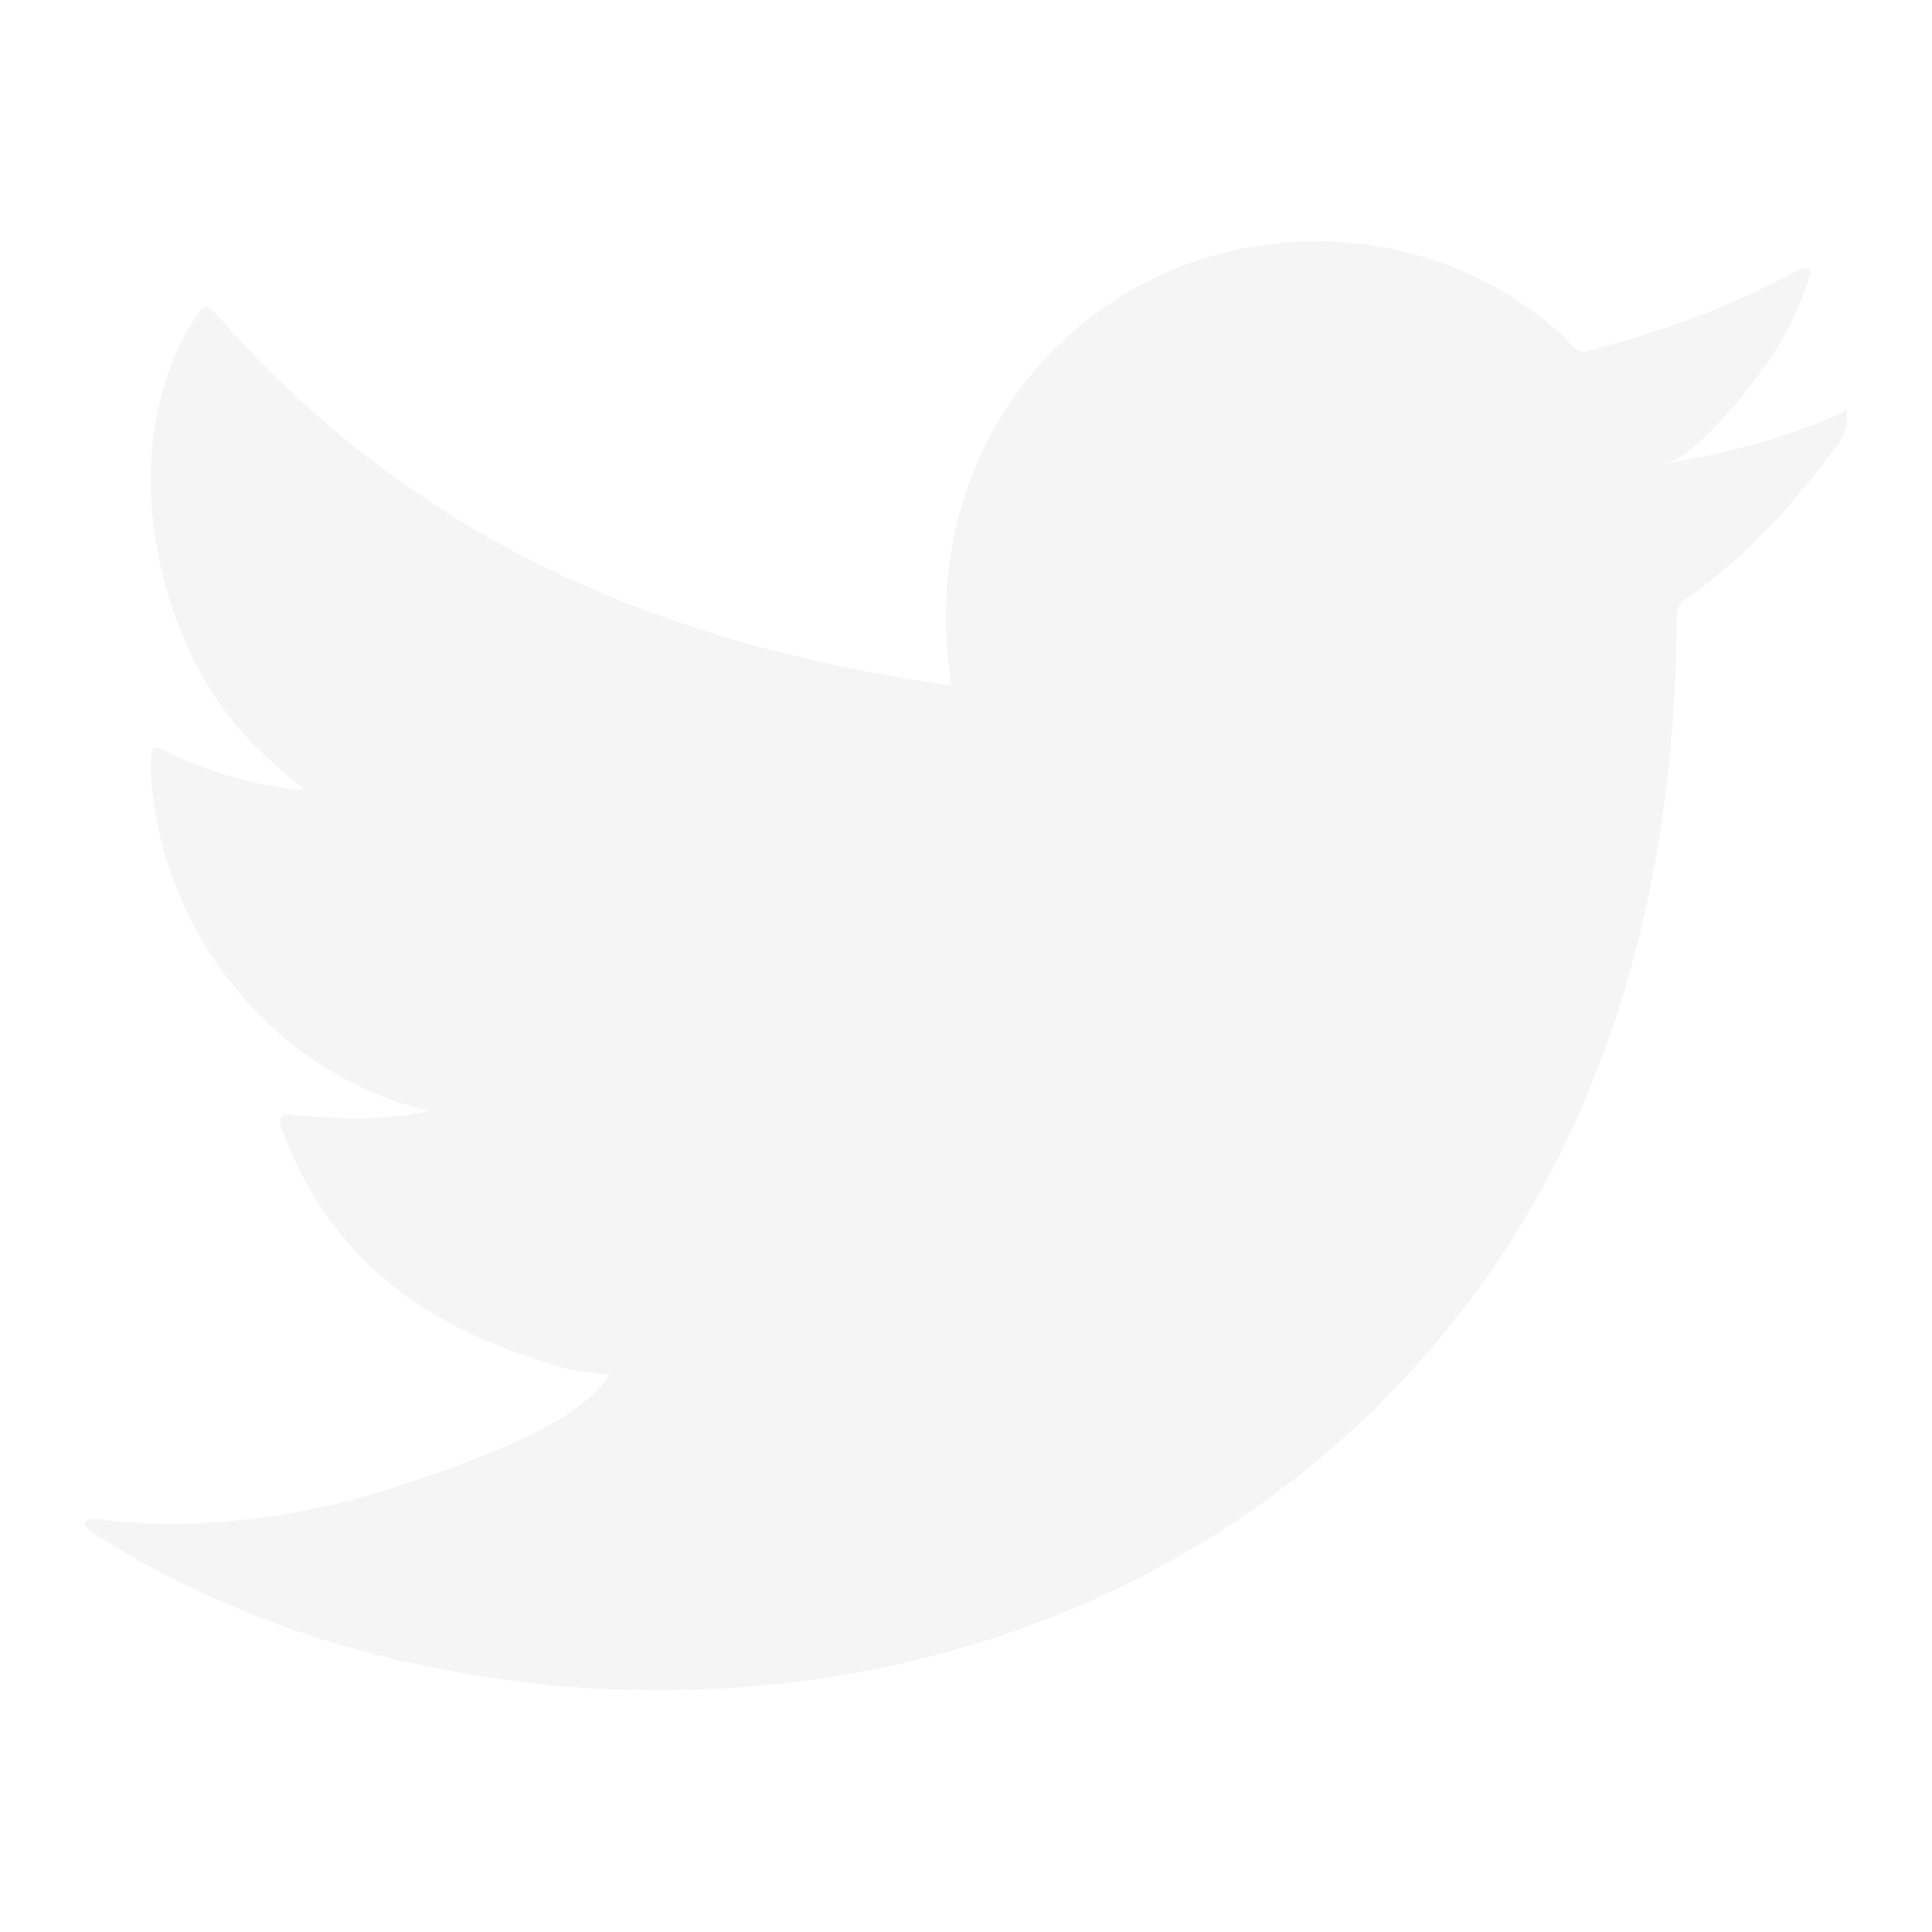
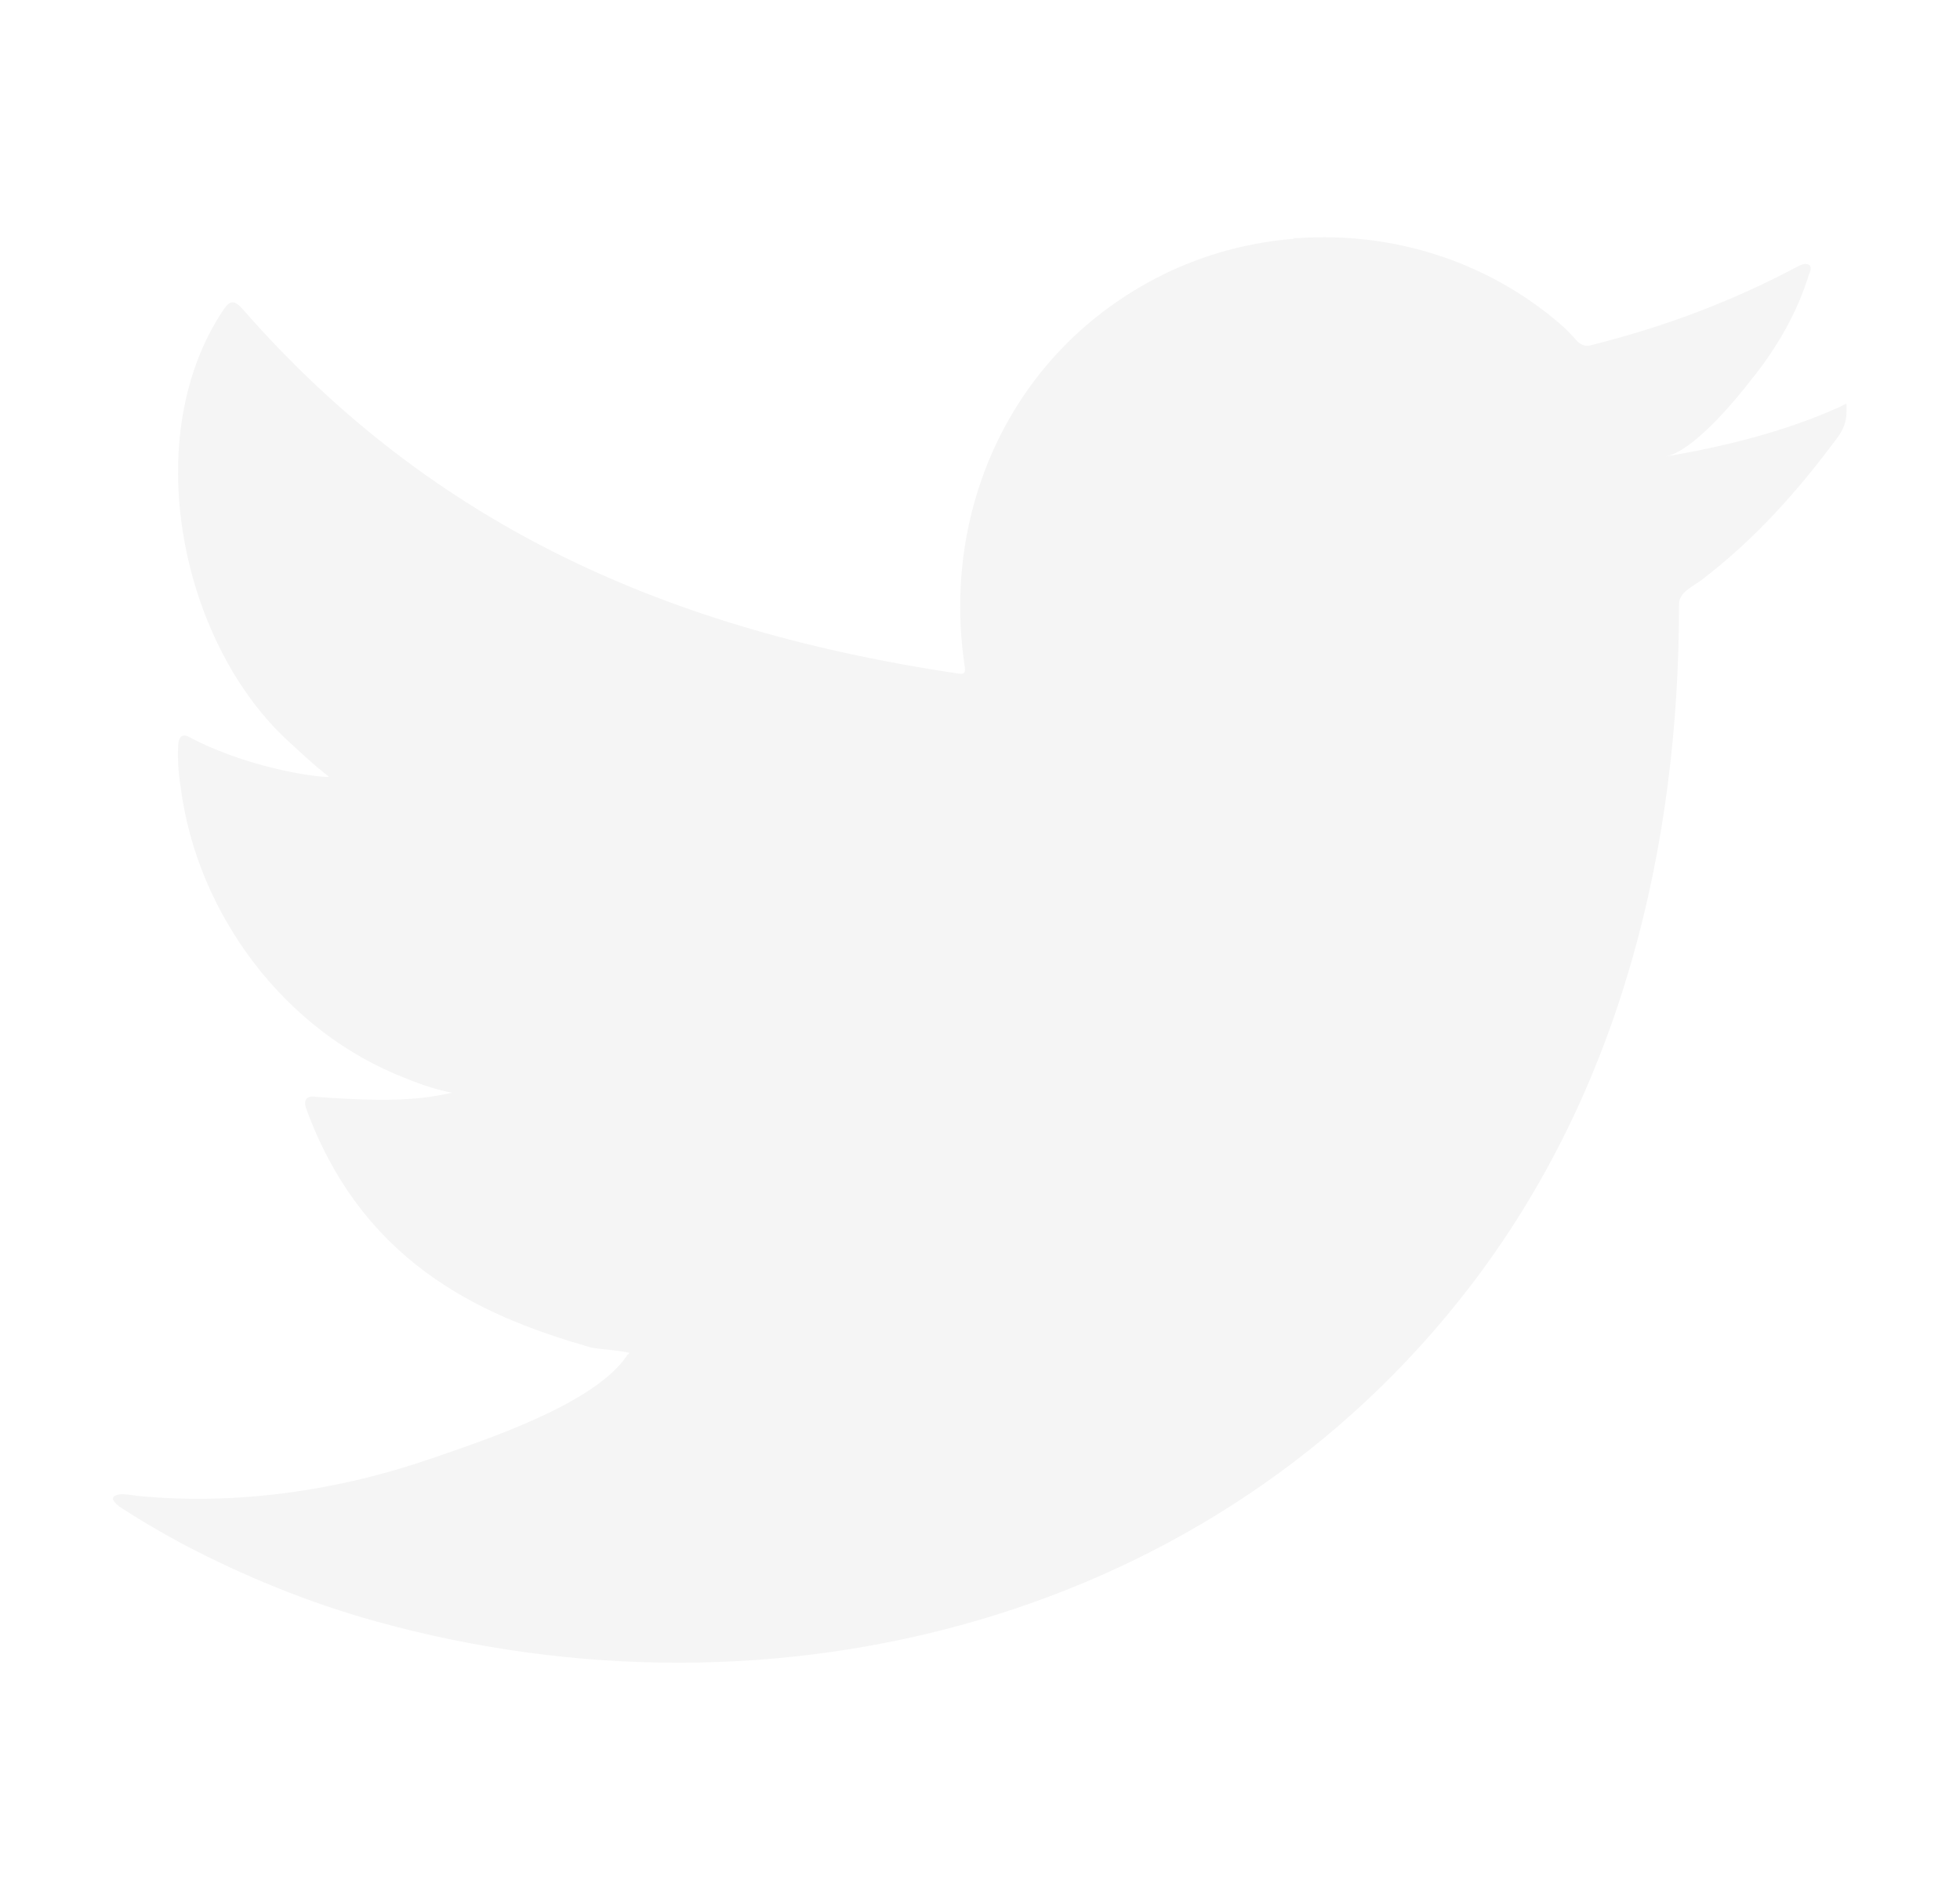
- <svg xmlns="http://www.w3.org/2000/svg" width="32" height="32" viewBox="0 0 32 32" fill="none">
-   <path fill-rule="evenodd" clip-rule="evenodd" d="M30.48 6.85C29.55 7.27 28.53 7.52 27.53 7.69C28 7.61 28.71 6.75 28.98 6.4C29.41 5.87 29.76 5.27 29.96 4.61C29.99 4.56 30 4.49 29.96 4.46C29.9 4.43 29.85 4.45 29.8 4.47C28.68 5.07 27.53 5.5 26.3 5.81C26.2 5.84 26.12 5.81 26.06 5.75C25.96 5.64 25.86 5.53 25.75 5.44C24.51 4.38 22.92 3.9 21.35 4.01C21.35 4.01 21.36 4.01 21.37 4.01H21.25C21.25 4.01 21.28 4.01 21.29 4.02C20.42 4.09 19.56 4.34 18.77 4.79C16.47 6.09 15.36 8.64 15.74 11.2C15.76 11.339 15.74 11.36 15.62 11.339C10.81 10.62 6.82 8.9 3.59 5.21C3.45 5.05 3.37 5.05 3.26 5.22C1.84 7.34 2.53 10.749 4.3 12.43C4.54 12.649 4.78 12.88 5.04 13.079C4.94 13.1 3.77 12.97 2.72 12.43C2.58 12.339 2.51 12.389 2.5 12.55C2.49 12.78 2.5 12.989 2.54 13.239C2.81 15.389 4.3 17.38 6.34 18.16C6.58 18.259 6.85 18.349 7.11 18.399C6.65 18.5 6.17 18.57 4.83 18.47C4.66 18.439 4.6 18.52 4.66 18.68C5.66 21.41 7.83 22.22 9.45 22.689C9.67 22.73 9.88 22.73 10.1 22.779C10.09 22.799 10.07 22.799 10.06 22.82C9.52 23.64 7.66 24.25 6.79 24.549C5.21 25.099 3.49 25.349 1.83 25.189C1.56 25.149 1.51 25.149 1.43 25.189C1.36 25.239 1.43 25.299 1.51 25.369C1.85 25.59 2.19 25.79 2.54 25.98C3.6 26.54 4.7 26.989 5.86 27.309C12.57 29.16 19.95 27.279 24.26 21.649C26.79 18.349 27.77 14.27 27.77 10.169C27.77 9.98 27.99 9.88 28.13 9.78C29.04 9.09 29.77 8.27 30.45 7.35C30.6 7.14 30.59 6.96 30.59 6.88V6.85C30.59 6.77 30.59 6.8 30.48 6.85Z" fill="#F5F5F5" />
+ <svg xmlns="http://www.w3.org/2000/svg" width="33" height="32" viewBox="0 0 33 32" fill="none">
+   <path fill-rule="evenodd" clip-rule="evenodd" d="M30.98 6.85C30.05 7.27 29.03 7.52 28.03 7.69C28.5 7.61 29.21 6.75 29.48 6.4C29.91 5.87 30.26 5.27 30.46 4.61C30.49 4.56 30.5 4.49 30.46 4.46C30.4 4.43 30.35 4.45 30.3 4.47C29.18 5.07 28.03 5.5 26.8 5.81C26.7 5.84 26.62 5.81 26.56 5.75C26.46 5.64 26.36 5.53 26.25 5.44C25.01 4.38 23.42 3.9 21.85 4.01C21.85 4.01 21.86 4.01 21.87 4.01H21.75C21.75 4.01 21.78 4.01 21.79 4.02C20.92 4.09 20.06 4.34 19.27 4.79C16.97 6.09 15.86 8.64 16.24 11.2C16.26 11.34 16.24 11.36 16.12 11.34C11.31 10.62 7.32 8.9 4.09 5.21C3.95 5.05 3.87 5.05 3.76 5.22C2.34 7.34 3.03 10.75 4.8 12.43C5.04 12.65 5.28 12.88 5.54 13.08C5.44 13.1 4.27 12.97 3.22 12.43C3.08 12.34 3.01 12.39 3 12.55C2.99 12.78 3 12.99 3.04 13.24C3.31 15.39 4.8 17.38 6.84 18.16C7.08 18.26 7.35 18.35 7.61 18.4C7.15 18.5 6.67 18.57 5.33 18.47C5.16 18.44 5.1 18.52 5.16 18.68C6.16 21.41 8.33 22.22 9.95 22.69C10.17 22.73 10.38 22.73 10.6 22.78C10.59 22.8 10.57 22.8 10.56 22.82C10.02 23.64 8.16 24.25 7.29 24.55C5.71 25.1 3.99 25.35 2.33 25.19C2.06 25.15 2.01 25.15 1.93 25.19C1.86 25.24 1.93 25.3 2.01 25.37C2.35 25.59 2.69 25.79 3.04 25.98C4.1 26.54 5.2 26.99 6.36 27.31C13.07 29.16 20.45 27.28 24.76 21.65C27.29 18.35 28.27 14.27 28.27 10.17C28.27 9.98 28.49 9.88 28.63 9.78C29.54 9.09 30.27 8.27 30.95 7.35C31.1 7.14 31.09 6.96 31.09 6.88V6.85C31.09 6.77 31.09 6.8 30.98 6.85Z" fill="#F5F5F5" />
</svg>
